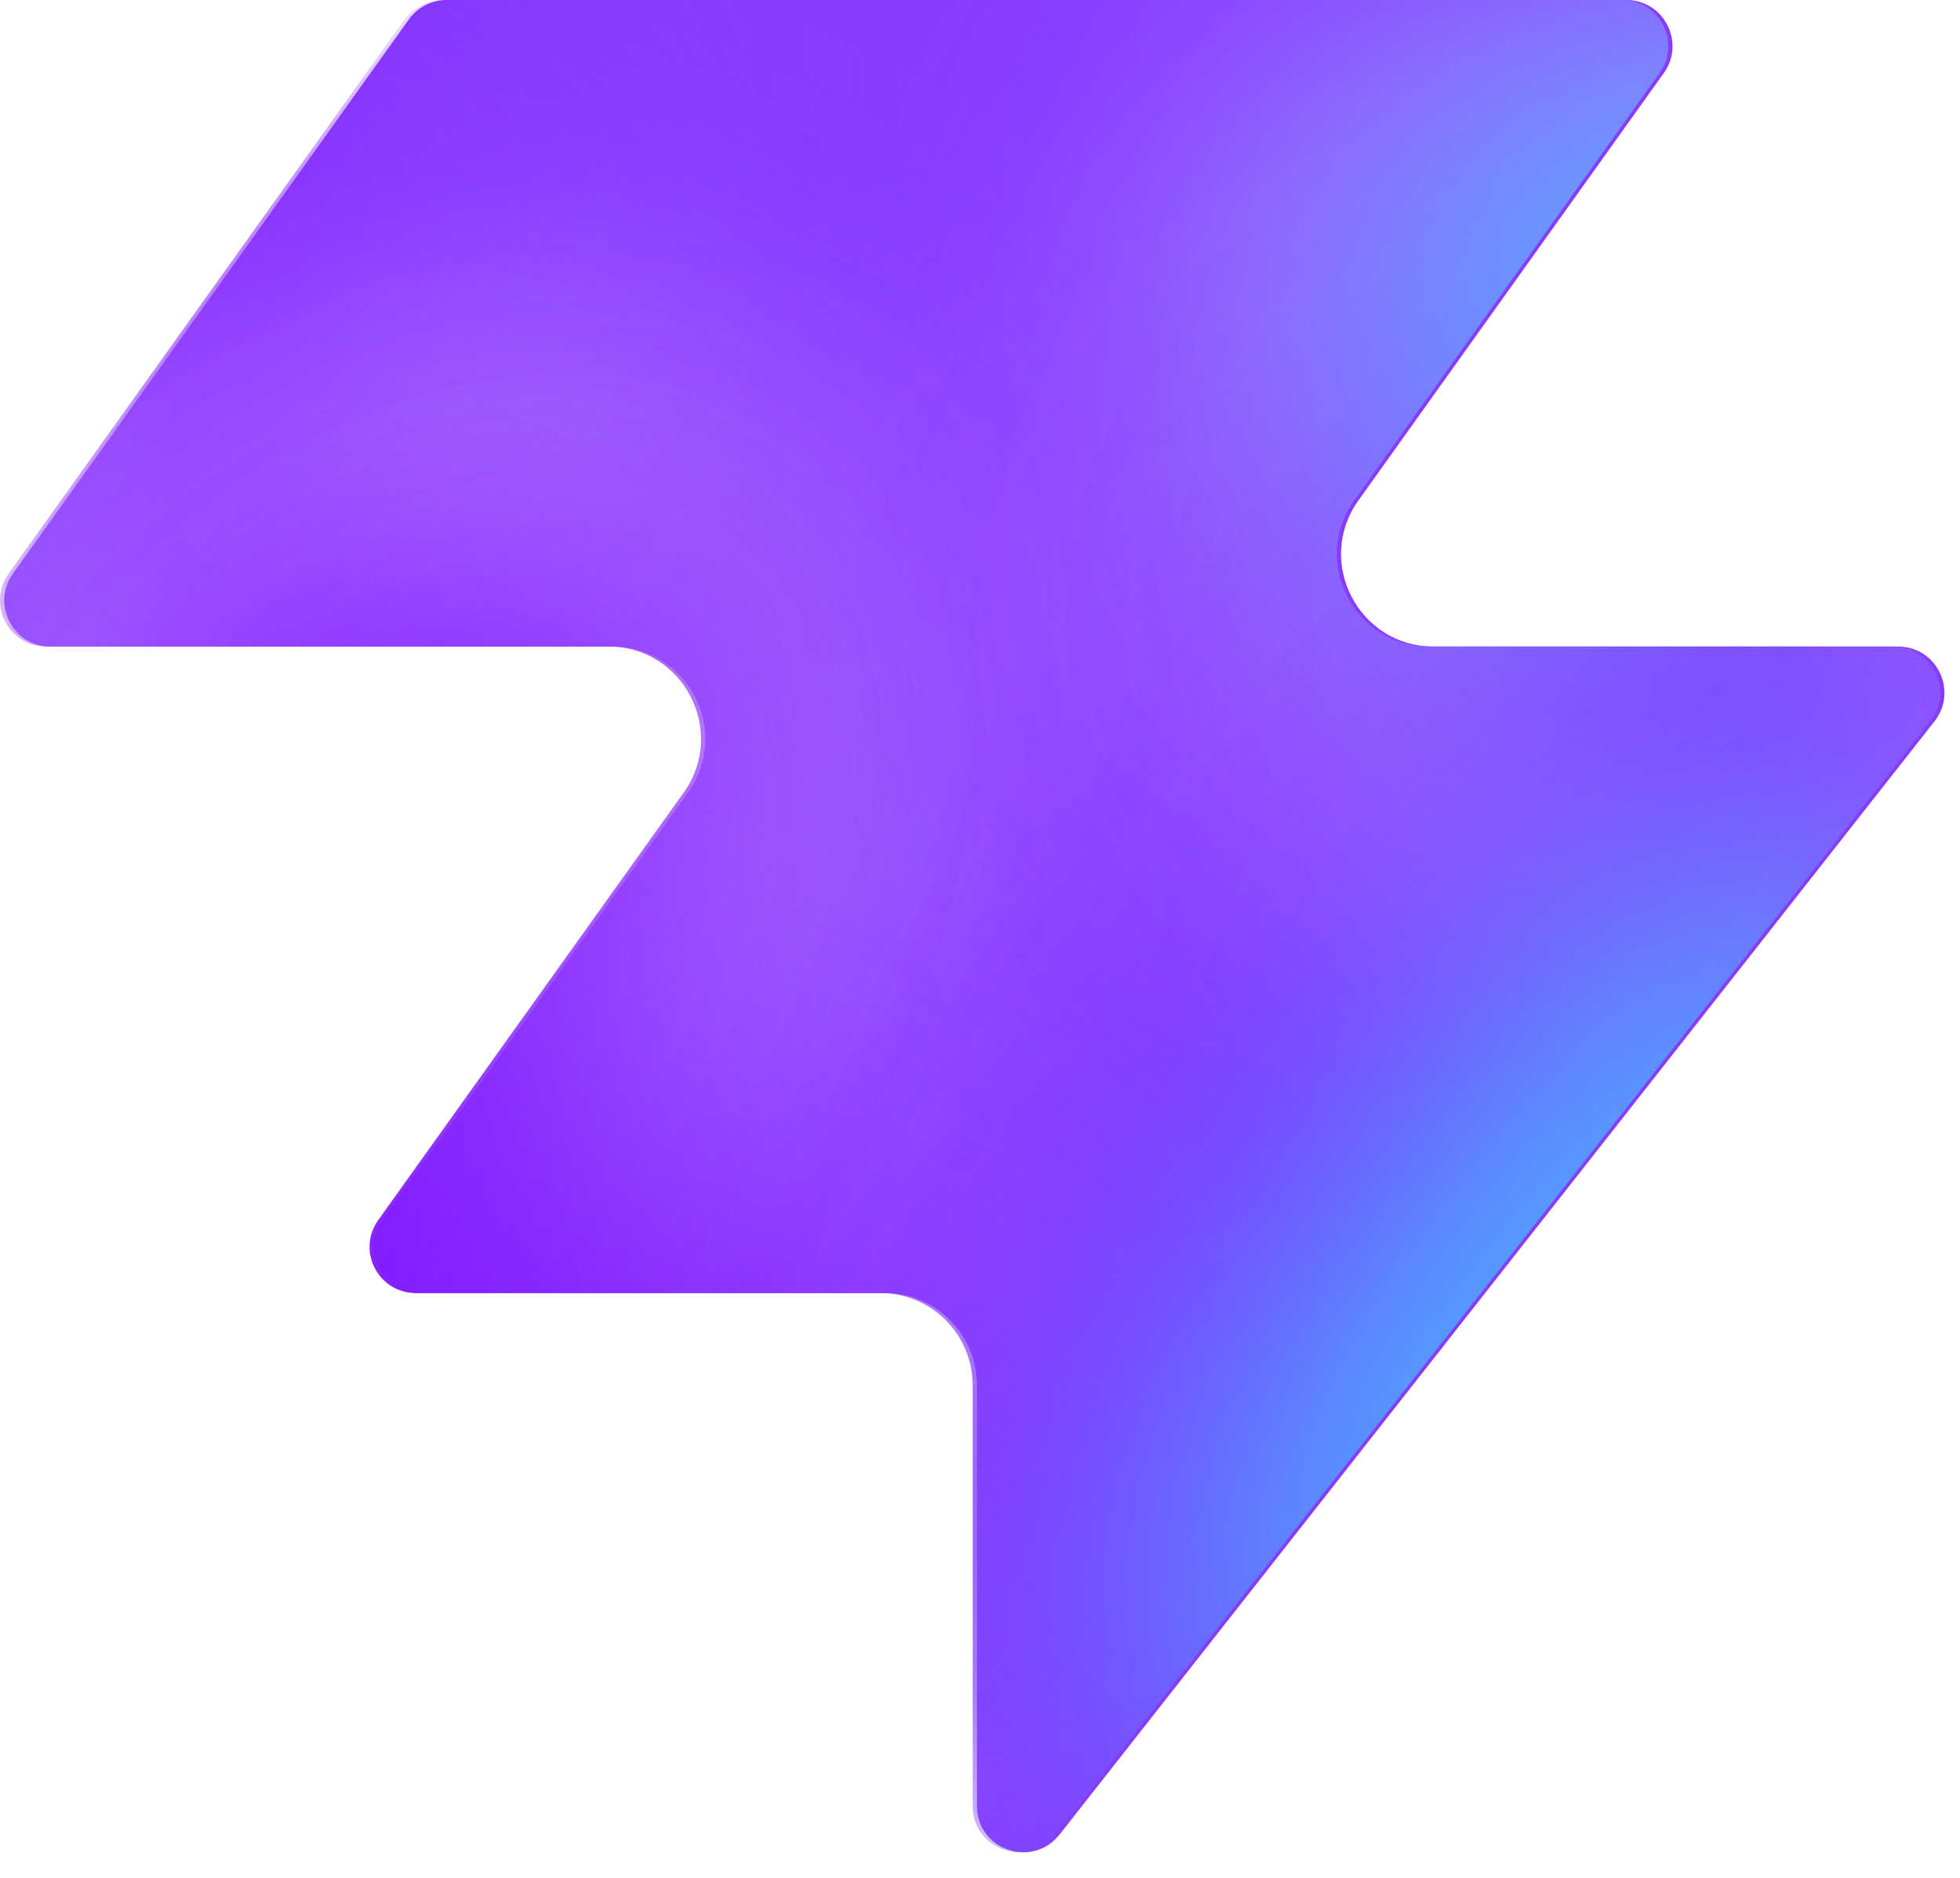
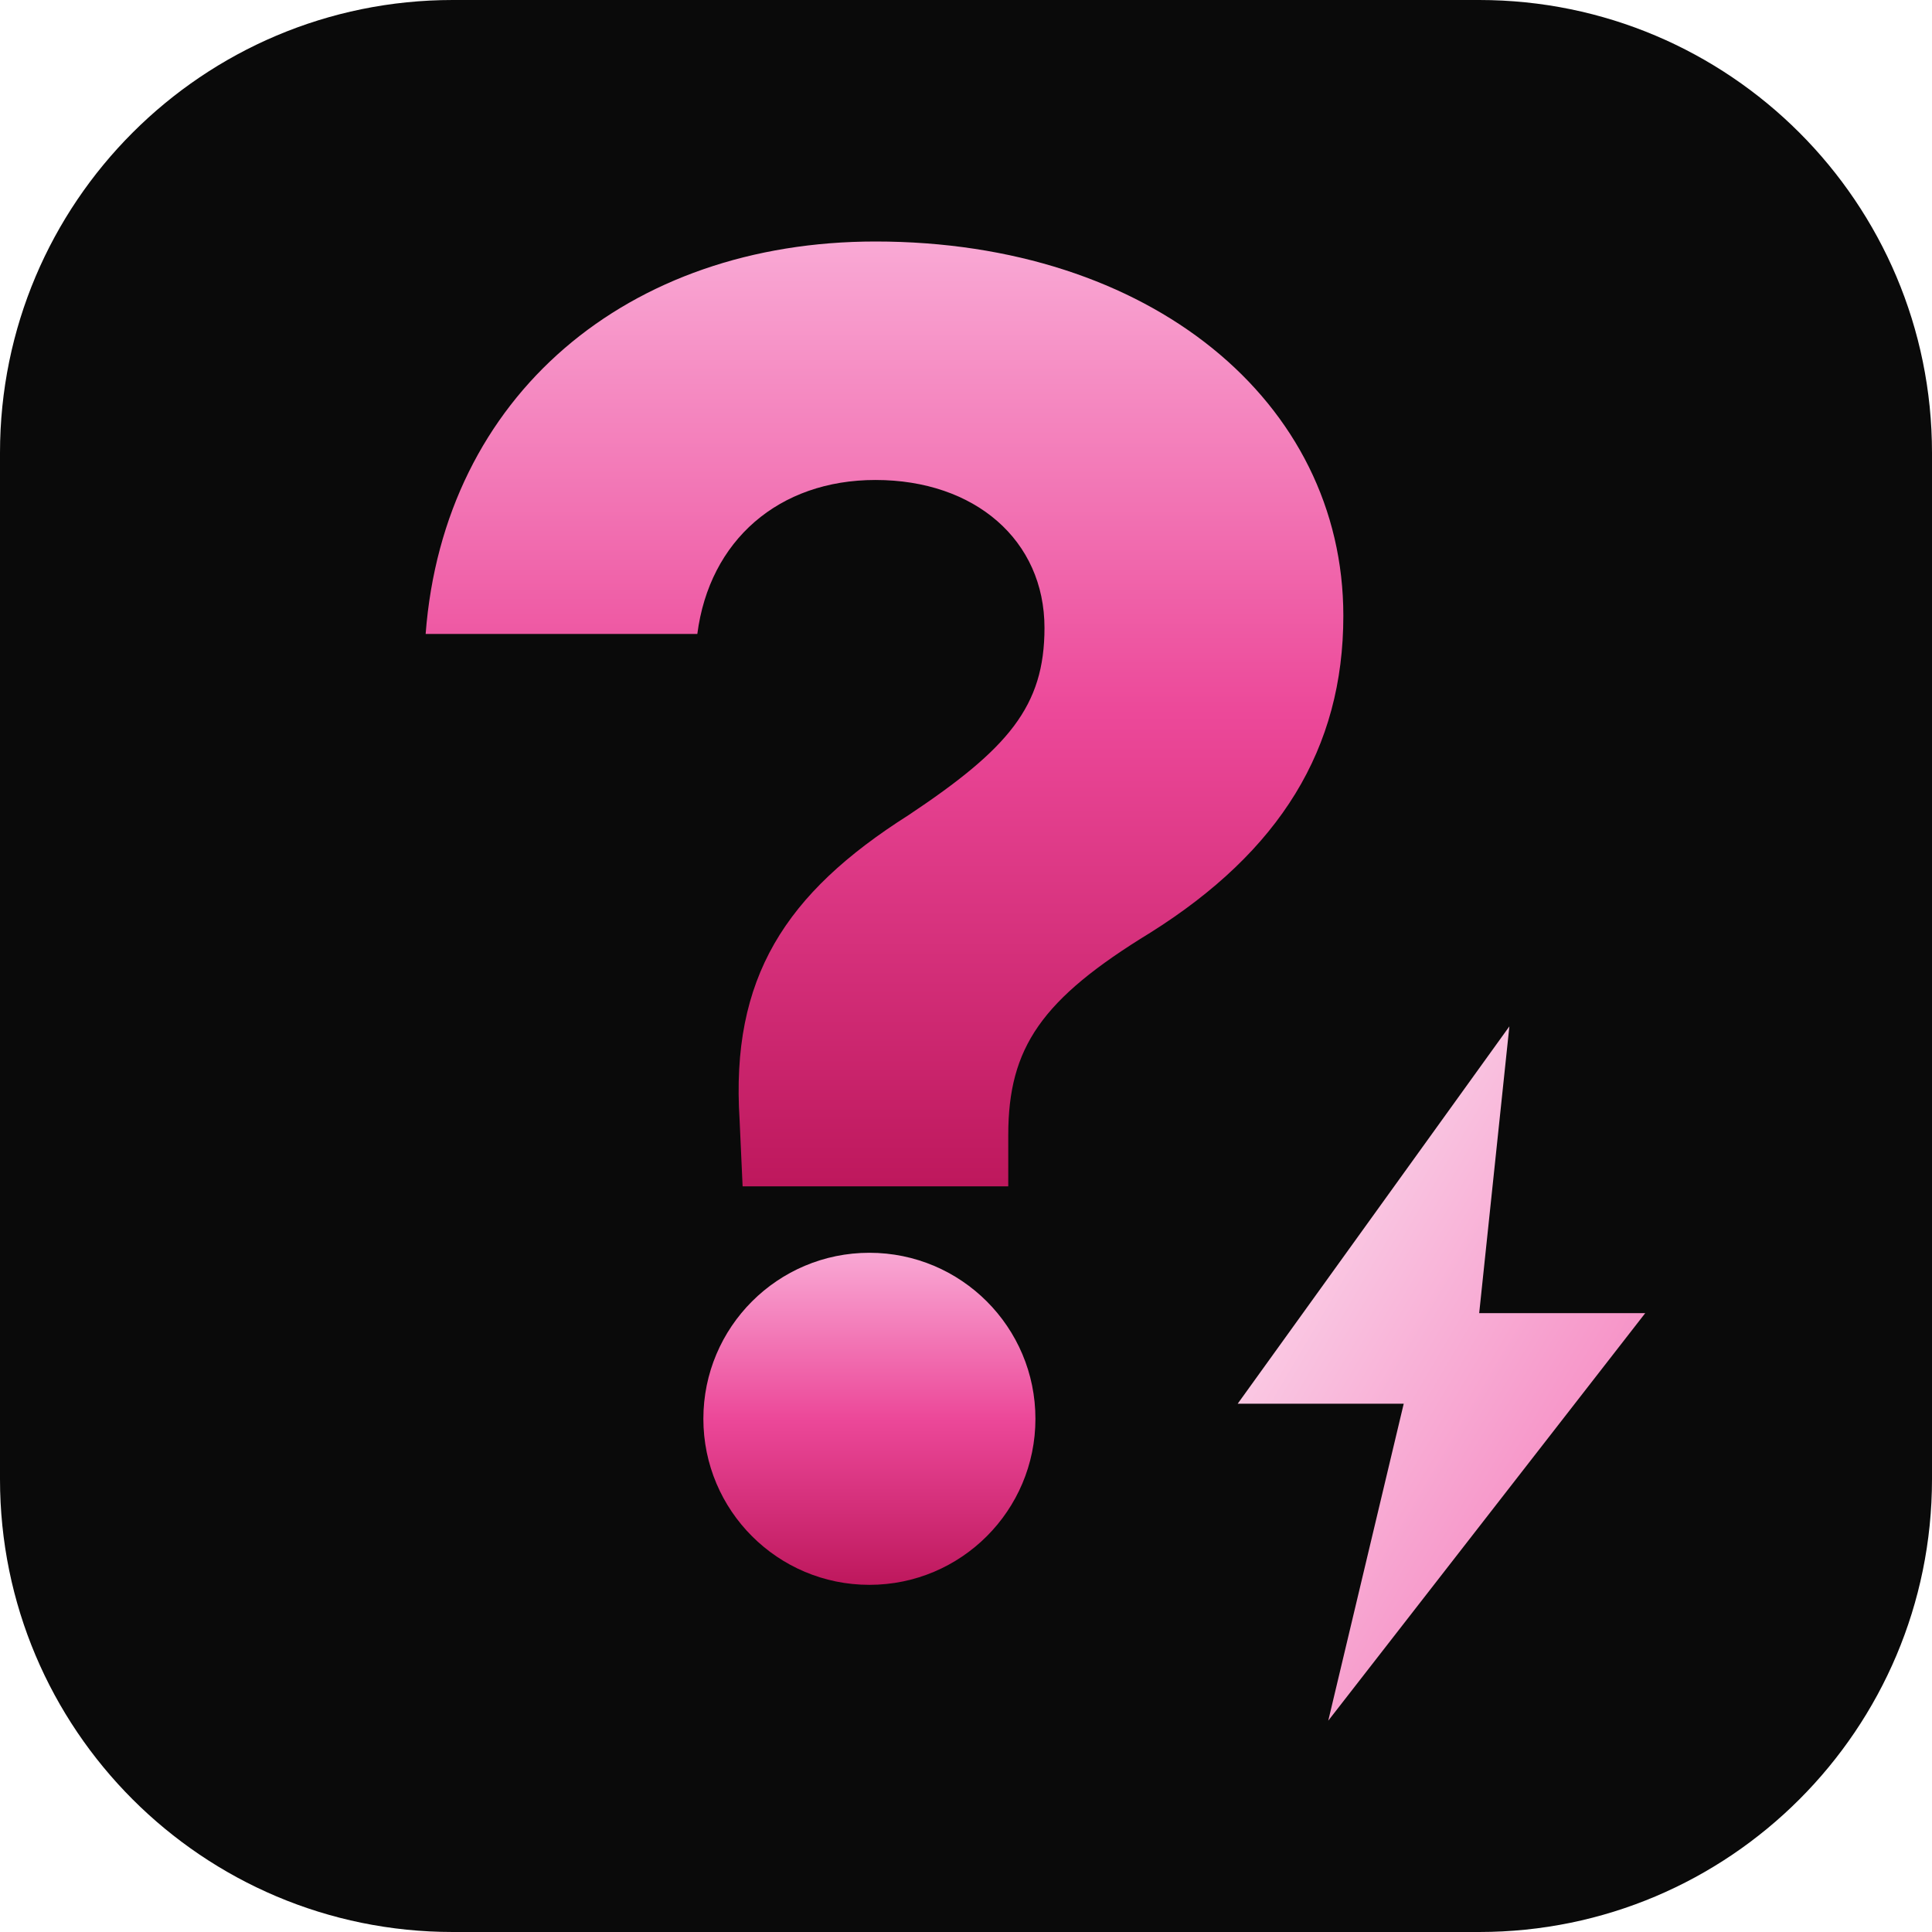
- <svg xmlns="http://www.w3.org/2000/svg" width="48" height="46" fill="none" viewBox="0 0 48 46">
-   <path fill="#863bff" d="M25.946 44.938c-.664.845-2.021.375-2.021-.698V33.937a2.26 2.26 0 0 0-2.262-2.262H10.287c-.92 0-1.456-1.04-.92-1.788l7.48-10.471c1.07-1.497 0-3.578-1.842-3.578H1.237c-.92 0-1.456-1.04-.92-1.788L10.013.474c.214-.297.556-.474.92-.474h28.894c.92 0 1.456 1.04.92 1.788l-7.48 10.471c-1.07 1.498 0 3.579 1.842 3.579h11.377c.943 0 1.473 1.088.89 1.83L25.947 44.94z" style="fill:#863bff;fill:color(display-p3 .525 .23 1);fill-opacity:1" />
-   <mask id="a" width="48" height="46" x="0" y="0" maskUnits="userSpaceOnUse" style="mask-type:alpha">
-     <path fill="#000" d="M25.842 44.938c-.664.844-2.021.375-2.021-.698V33.937a2.26 2.26 0 0 0-2.262-2.262H10.183c-.92 0-1.456-1.04-.92-1.788l7.48-10.471c1.07-1.498 0-3.579-1.842-3.579H1.133c-.92 0-1.456-1.04-.92-1.787L9.91.473c.214-.297.556-.474.92-.474h28.894c.92 0 1.456 1.04.92 1.788l-7.48 10.471c-1.07 1.498 0 3.578 1.842 3.578h11.377c.943 0 1.473 1.088.89 1.832L25.843 44.94z" style="fill:#000;fill-opacity:1" />
-   </mask>
-   <g mask="url(#a)">
-     <g filter="url(#b)">
-       <ellipse cx="5.508" cy="14.704" fill="#ede6ff" rx="5.508" ry="14.704" style="fill:#ede6ff;fill:color(display-p3 .927 .903 1);fill-opacity:1" transform="matrix(.00324 1 1 -.00324 -4.47 31.516)" />
-     </g>
-     <g filter="url(#c)">
-       <ellipse cx="10.399" cy="29.851" fill="#ede6ff" rx="10.399" ry="29.851" style="fill:#ede6ff;fill:color(display-p3 .927 .903 1);fill-opacity:1" transform="matrix(.00324 1 1 -.00324 -39.328 7.883)" />
-     </g>
-     <g filter="url(#d)">
-       <ellipse cx="5.508" cy="30.487" fill="#7e14ff" rx="5.508" ry="30.487" style="fill:#7e14ff;fill:color(display-p3 .492 .077 1);fill-opacity:1" transform="rotate(89.814 -25.913 -14.639)scale(1 -1)" />
-     </g>
-     <g filter="url(#e)">
-       <ellipse cx="5.508" cy="30.599" fill="#7e14ff" rx="5.508" ry="30.599" style="fill:#7e14ff;fill:color(display-p3 .492 .077 1);fill-opacity:1" transform="rotate(89.814 -32.644 -3.334)scale(1 -1)" />
-     </g>
-     <g filter="url(#f)">
-       <ellipse cx="5.508" cy="30.599" fill="#7e14ff" rx="5.508" ry="30.599" style="fill:#7e14ff;fill:color(display-p3 .492 .077 1);fill-opacity:1" transform="matrix(.00324 1 1 -.00324 -34.34 30.47)" />
-     </g>
-     <g filter="url(#g)">
-       <ellipse cx="14.072" cy="22.078" fill="#ede6ff" rx="14.072" ry="22.078" style="fill:#ede6ff;fill:color(display-p3 .927 .903 1);fill-opacity:1" transform="rotate(93.35 24.506 48.493)scale(-1 1)" />
-     </g>
-     <g filter="url(#h)">
-       <ellipse cx="3.47" cy="21.501" fill="#7e14ff" rx="3.47" ry="21.501" style="fill:#7e14ff;fill:color(display-p3 .492 .077 1);fill-opacity:1" transform="rotate(89.009 28.708 47.59)scale(-1 1)" />
-     </g>
-     <g filter="url(#i)">
-       <ellipse cx="3.47" cy="21.501" fill="#7e14ff" rx="3.47" ry="21.501" style="fill:#7e14ff;fill:color(display-p3 .492 .077 1);fill-opacity:1" transform="rotate(89.009 28.708 47.59)scale(-1 1)" />
-     </g>
-     <g filter="url(#j)">
-       <ellipse cx=".387" cy="8.972" fill="#7e14ff" rx="4.407" ry="29.108" style="fill:#7e14ff;fill:color(display-p3 .492 .077 1);fill-opacity:1" transform="rotate(39.51 .387 8.972)" />
-     </g>
-     <g filter="url(#k)">
-       <ellipse cx="47.523" cy="-6.092" fill="#7e14ff" rx="4.407" ry="29.108" style="fill:#7e14ff;fill:color(display-p3 .492 .077 1);fill-opacity:1" transform="rotate(37.892 47.523 -6.092)" />
-     </g>
-     <g filter="url(#l)">
-       <ellipse cx="41.412" cy="6.333" fill="#47bfff" rx="5.971" ry="9.665" style="fill:#47bfff;fill:color(display-p3 .28 .748 1);fill-opacity:1" transform="rotate(37.892 41.412 6.333)" />
-     </g>
-     <g filter="url(#m)">
-       <ellipse cx="-1.879" cy="38.332" fill="#7e14ff" rx="4.407" ry="29.108" style="fill:#7e14ff;fill:color(display-p3 .492 .077 1);fill-opacity:1" transform="rotate(37.892 -1.88 38.332)" />
-     </g>
-     <g filter="url(#n)">
-       <ellipse cx="-1.879" cy="38.332" fill="#7e14ff" rx="4.407" ry="29.108" style="fill:#7e14ff;fill:color(display-p3 .492 .077 1);fill-opacity:1" transform="rotate(37.892 -1.88 38.332)" />
-     </g>
-     <g filter="url(#o)">
-       <ellipse cx="35.651" cy="29.907" fill="#7e14ff" rx="4.407" ry="29.108" style="fill:#7e14ff;fill:color(display-p3 .492 .077 1);fill-opacity:1" transform="rotate(37.892 35.651 29.907)" />
-     </g>
-     <g filter="url(#p)">
-       <ellipse cx="38.418" cy="32.4" fill="#47bfff" rx="5.971" ry="15.297" style="fill:#47bfff;fill:color(display-p3 .28 .748 1);fill-opacity:1" transform="rotate(37.892 38.418 32.4)" />
-     </g>
-   </g>
+ <svg xmlns="http://www.w3.org/2000/svg" viewBox="0 0 64 64" width="64" height="64" role="img" aria-label="Rexial">
  <defs>
-     <filter id="b" width="60.045" height="41.654" x="-19.77" y="16.149" color-interpolation-filters="sRGB" filterUnits="userSpaceOnUse">
-       <feFlood flood-opacity="0" result="BackgroundImageFix" />
-       <feBlend in="SourceGraphic" in2="BackgroundImageFix" result="shape" />
-       <feGaussianBlur result="effect1_foregroundBlur_2002_17158" stdDeviation="7.659" />
-     </filter>
-     <filter id="c" width="90.34" height="51.437" x="-54.613" y="-7.533" color-interpolation-filters="sRGB" filterUnits="userSpaceOnUse">
-       <feFlood flood-opacity="0" result="BackgroundImageFix" />
-       <feBlend in="SourceGraphic" in2="BackgroundImageFix" result="shape" />
-       <feGaussianBlur result="effect1_foregroundBlur_2002_17158" stdDeviation="7.659" />
-     </filter>
-     <filter id="d" width="79.355" height="29.4" x="-49.64" y="2.03" color-interpolation-filters="sRGB" filterUnits="userSpaceOnUse">
-       <feFlood flood-opacity="0" result="BackgroundImageFix" />
-       <feBlend in="SourceGraphic" in2="BackgroundImageFix" result="shape" />
-       <feGaussianBlur result="effect1_foregroundBlur_2002_17158" stdDeviation="4.596" />
-     </filter>
-     <filter id="e" width="79.579" height="29.4" x="-45.045" y="20.029" color-interpolation-filters="sRGB" filterUnits="userSpaceOnUse">
-       <feFlood flood-opacity="0" result="BackgroundImageFix" />
-       <feBlend in="SourceGraphic" in2="BackgroundImageFix" result="shape" />
-       <feGaussianBlur result="effect1_foregroundBlur_2002_17158" stdDeviation="4.596" />
-     </filter>
-     <filter id="f" width="79.579" height="29.4" x="-43.513" y="21.178" color-interpolation-filters="sRGB" filterUnits="userSpaceOnUse">
-       <feFlood flood-opacity="0" result="BackgroundImageFix" />
-       <feBlend in="SourceGraphic" in2="BackgroundImageFix" result="shape" />
-       <feGaussianBlur result="effect1_foregroundBlur_2002_17158" stdDeviation="4.596" />
-     </filter>
-     <filter id="g" width="74.749" height="58.852" x="15.756" y="-17.901" color-interpolation-filters="sRGB" filterUnits="userSpaceOnUse">
-       <feFlood flood-opacity="0" result="BackgroundImageFix" />
-       <feBlend in="SourceGraphic" in2="BackgroundImageFix" result="shape" />
-       <feGaussianBlur result="effect1_foregroundBlur_2002_17158" stdDeviation="7.659" />
-     </filter>
-     <filter id="h" width="61.377" height="25.362" x="23.548" y="2.284" color-interpolation-filters="sRGB" filterUnits="userSpaceOnUse">
-       <feFlood flood-opacity="0" result="BackgroundImageFix" />
-       <feBlend in="SourceGraphic" in2="BackgroundImageFix" result="shape" />
-       <feGaussianBlur result="effect1_foregroundBlur_2002_17158" stdDeviation="4.596" />
-     </filter>
-     <filter id="i" width="61.377" height="25.362" x="23.548" y="2.284" color-interpolation-filters="sRGB" filterUnits="userSpaceOnUse">
-       <feFlood flood-opacity="0" result="BackgroundImageFix" />
-       <feBlend in="SourceGraphic" in2="BackgroundImageFix" result="shape" />
-       <feGaussianBlur result="effect1_foregroundBlur_2002_17158" stdDeviation="4.596" />
-     </filter>
-     <filter id="j" width="56.045" height="63.649" x="-27.636" y="-22.853" color-interpolation-filters="sRGB" filterUnits="userSpaceOnUse">
-       <feFlood flood-opacity="0" result="BackgroundImageFix" />
-       <feBlend in="SourceGraphic" in2="BackgroundImageFix" result="shape" />
-       <feGaussianBlur result="effect1_foregroundBlur_2002_17158" stdDeviation="4.596" />
-     </filter>
-     <filter id="k" width="54.814" height="64.646" x="20.116" y="-38.415" color-interpolation-filters="sRGB" filterUnits="userSpaceOnUse">
-       <feFlood flood-opacity="0" result="BackgroundImageFix" />
-       <feBlend in="SourceGraphic" in2="BackgroundImageFix" result="shape" />
-       <feGaussianBlur result="effect1_foregroundBlur_2002_17158" stdDeviation="4.596" />
-     </filter>
-     <filter id="l" width="33.541" height="35.313" x="24.641" y="-11.323" color-interpolation-filters="sRGB" filterUnits="userSpaceOnUse">
-       <feFlood flood-opacity="0" result="BackgroundImageFix" />
-       <feBlend in="SourceGraphic" in2="BackgroundImageFix" result="shape" />
-       <feGaussianBlur result="effect1_foregroundBlur_2002_17158" stdDeviation="4.596" />
-     </filter>
-     <filter id="m" width="54.814" height="64.646" x="-29.286" y="6.009" color-interpolation-filters="sRGB" filterUnits="userSpaceOnUse">
-       <feFlood flood-opacity="0" result="BackgroundImageFix" />
-       <feBlend in="SourceGraphic" in2="BackgroundImageFix" result="shape" />
-       <feGaussianBlur result="effect1_foregroundBlur_2002_17158" stdDeviation="4.596" />
-     </filter>
-     <filter id="n" width="54.814" height="64.646" x="-29.286" y="6.009" color-interpolation-filters="sRGB" filterUnits="userSpaceOnUse">
-       <feFlood flood-opacity="0" result="BackgroundImageFix" />
-       <feBlend in="SourceGraphic" in2="BackgroundImageFix" result="shape" />
-       <feGaussianBlur result="effect1_foregroundBlur_2002_17158" stdDeviation="4.596" />
-     </filter>
-     <filter id="o" width="54.814" height="64.646" x="8.244" y="-2.416" color-interpolation-filters="sRGB" filterUnits="userSpaceOnUse">
-       <feFlood flood-opacity="0" result="BackgroundImageFix" />
-       <feBlend in="SourceGraphic" in2="BackgroundImageFix" result="shape" />
-       <feGaussianBlur result="effect1_foregroundBlur_2002_17158" stdDeviation="4.596" />
-     </filter>
-     <filter id="p" width="39.409" height="43.623" x="18.713" y="10.588" color-interpolation-filters="sRGB" filterUnits="userSpaceOnUse">
-       <feFlood flood-opacity="0" result="BackgroundImageFix" />
-       <feBlend in="SourceGraphic" in2="BackgroundImageFix" result="shape" />
-       <feGaussianBlur result="effect1_foregroundBlur_2002_17158" stdDeviation="4.596" />
-     </filter>
+     <linearGradient id="rexialPink" x1="0" y1="0" x2="0" y2="1">
+       <stop offset="0%" stop-color="#f9a8d4" />
+       <stop offset="50%" stop-color="#ec4899" />
+       <stop offset="100%" stop-color="#be185d" />
+     </linearGradient>
+     <linearGradient id="rexialSpark" x1="0" y1="0" x2="1" y2="1">
+       <stop offset="0%" stop-color="#fce7f3" />
+       <stop offset="100%" stop-color="#f472b6" />
+     </linearGradient>
  </defs>
+   <rect width="64" height="64" rx="15" fill="#0a0a0a" />
+   <path fill="url(#rexialPink)" d="M29 8c-8.2 0-14.3 5.1-14.9 13h9c.4-3.1 2.7-5.1 5.9-5.1 3.3 0 5.6 2 5.6 4.9 0 2.6-1.2 4-4.5 6.2-4.1 2.6-5.9 5.4-5.6 10.1l.1 2.2h8.8v-1.7c0-2.9 1.1-4.5 4.7-6.7 4.3-2.7 6.4-6.1 6.4-10.5C44.5 13.3 38.1 8 29 8z" />
+   <circle cx="28.8" cy="47" r="5.5" fill="url(#rexialPink)" />
+   <path fill="url(#rexialSpark)" d="M50 34l-9 12.5h5.5L44 57l10.5-13.5H49L50 34z" />
</svg>
